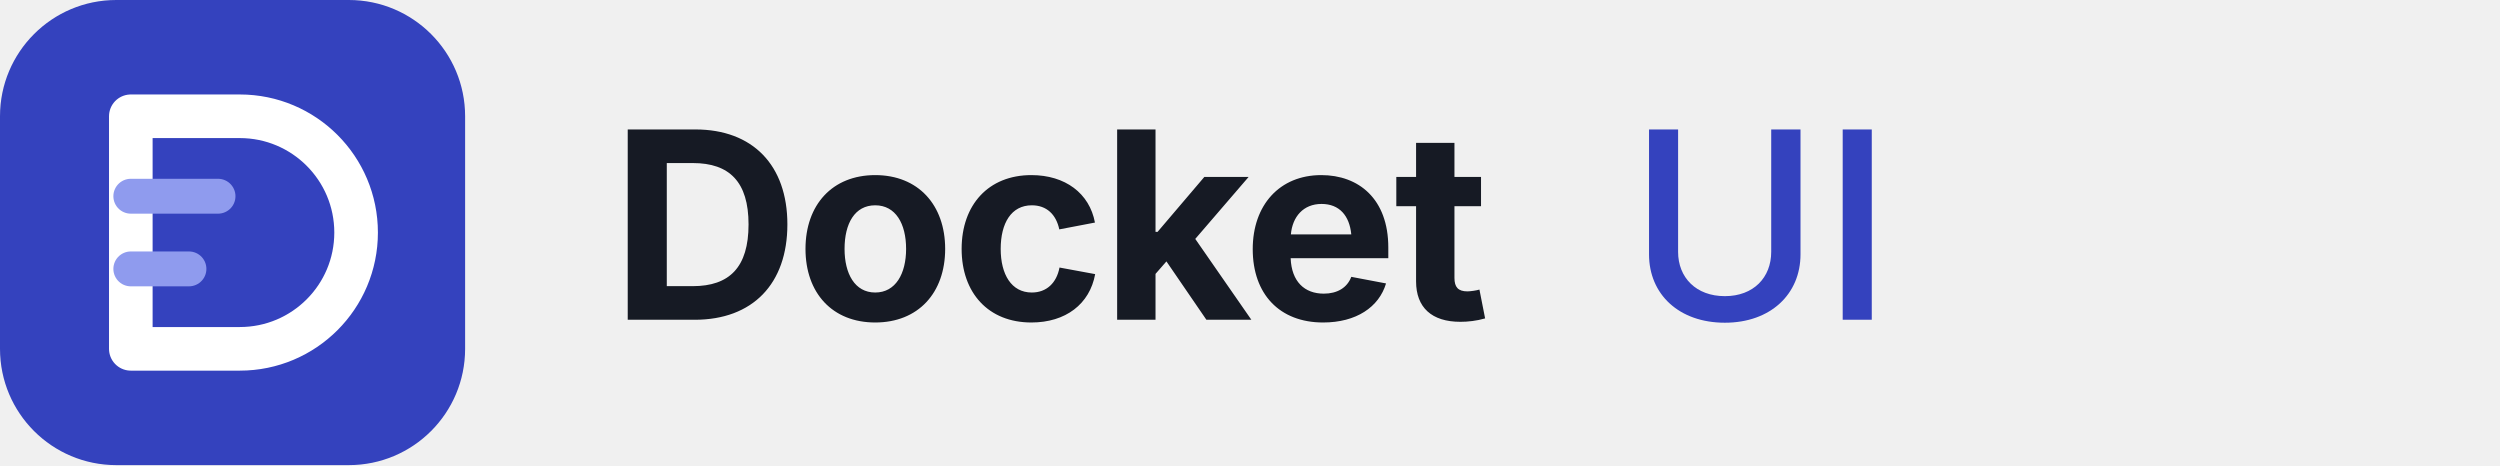
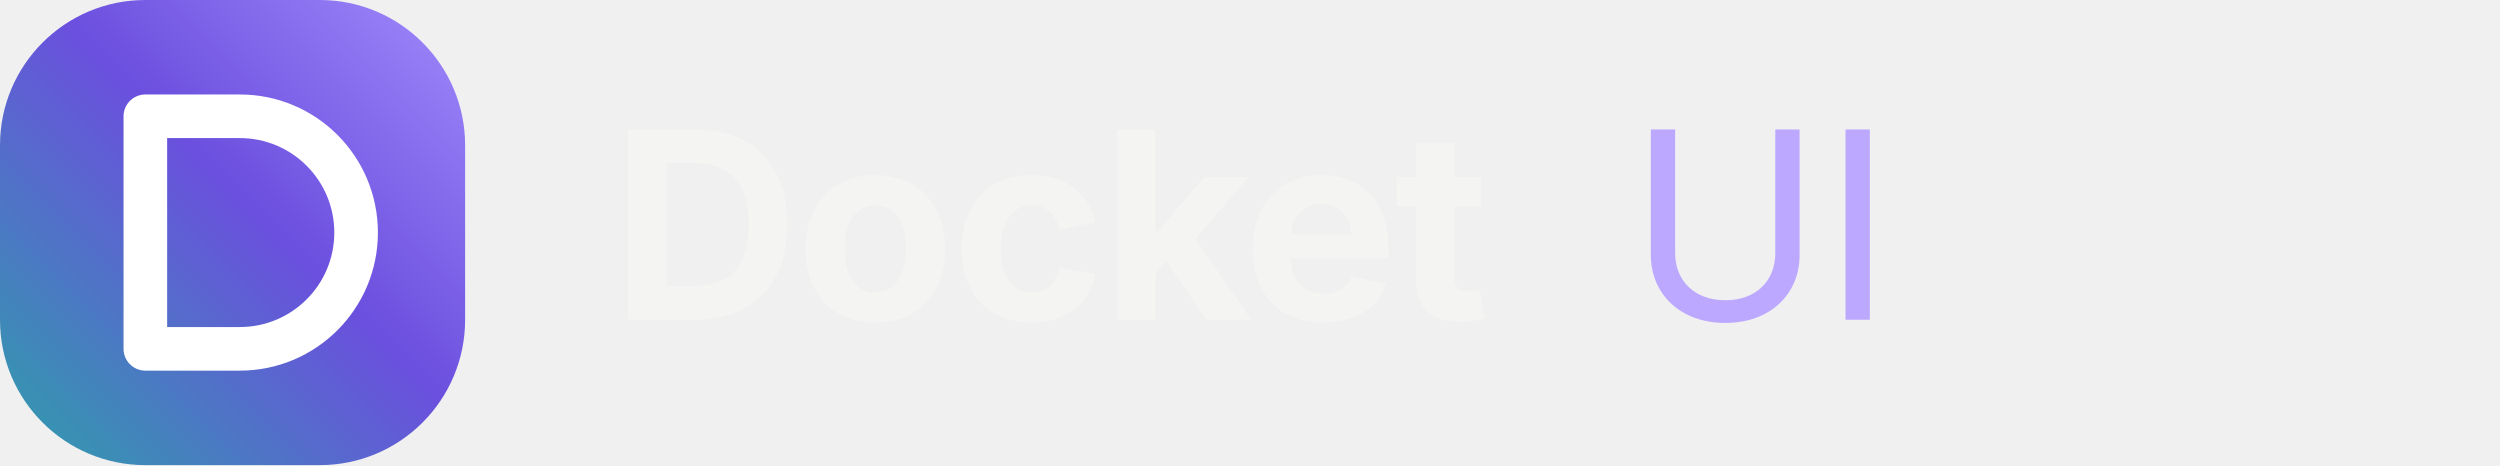
<svg xmlns="http://www.w3.org/2000/svg" width="172" height="32" viewBox="0 0 172 32" role="img" aria-label="Docket UI">
-   <rect x="0" y="0" width="32" height="32" rx="8" fill="#3442BE" />
-   <path d="M9 8h7.5a8 8 0 0 1 0 16H9z" fill="none" stroke="#FFFFFF" stroke-width="3" stroke-linejoin="round" />
-   <path d="M9 13.5h6M9 18.5h4" stroke="#8F9BEE" stroke-width="2.4" stroke-linecap="round" />
-   <text x="42" y="22" font-family="Inter, system-ui, -apple-system, 'Segoe UI', sans-serif" font-size="18" font-weight="700" fill="#161A24" letter-spacing="-0.3">Docket</text>
-   <text x="112" y="22" font-family="Inter, system-ui, -apple-system, 'Segoe UI', sans-serif" font-size="18" font-weight="500" fill="#3442BE">UI</text>
+   <defs>
+     <linearGradient id="dk-aurora" x1="0" y1="1" x2="1" y2="0">
+       <stop offset="0" stop-color="#2E9FAA" />
+       <stop offset="0.55" stop-color="#6B4FDE" />
+       <stop offset="1" stop-color="#A08AFC" />
+     </linearGradient>
+   </defs>
+   <rect x="0" y="0" width="32" height="32" rx="10" fill="url(#dk-aurora)" />
+   <path d="M10 8h6.5a8 8 0 0 1 0 16H10z" fill="none" stroke="#FFFFFF" stroke-width="3" stroke-linejoin="round" />
+   <text x="42" y="22" font-family="Inter, system-ui, -apple-system, 'Segoe UI', sans-serif" font-size="18" font-weight="700" fill="#F4F4F2" letter-spacing="-0.3">Docket</text>
+   <text x="112" y="22" font-family="Inter, system-ui, -apple-system, 'Segoe UI', sans-serif" font-size="18" font-weight="400" fill="#BCA9FF">UI</text>
</svg>
